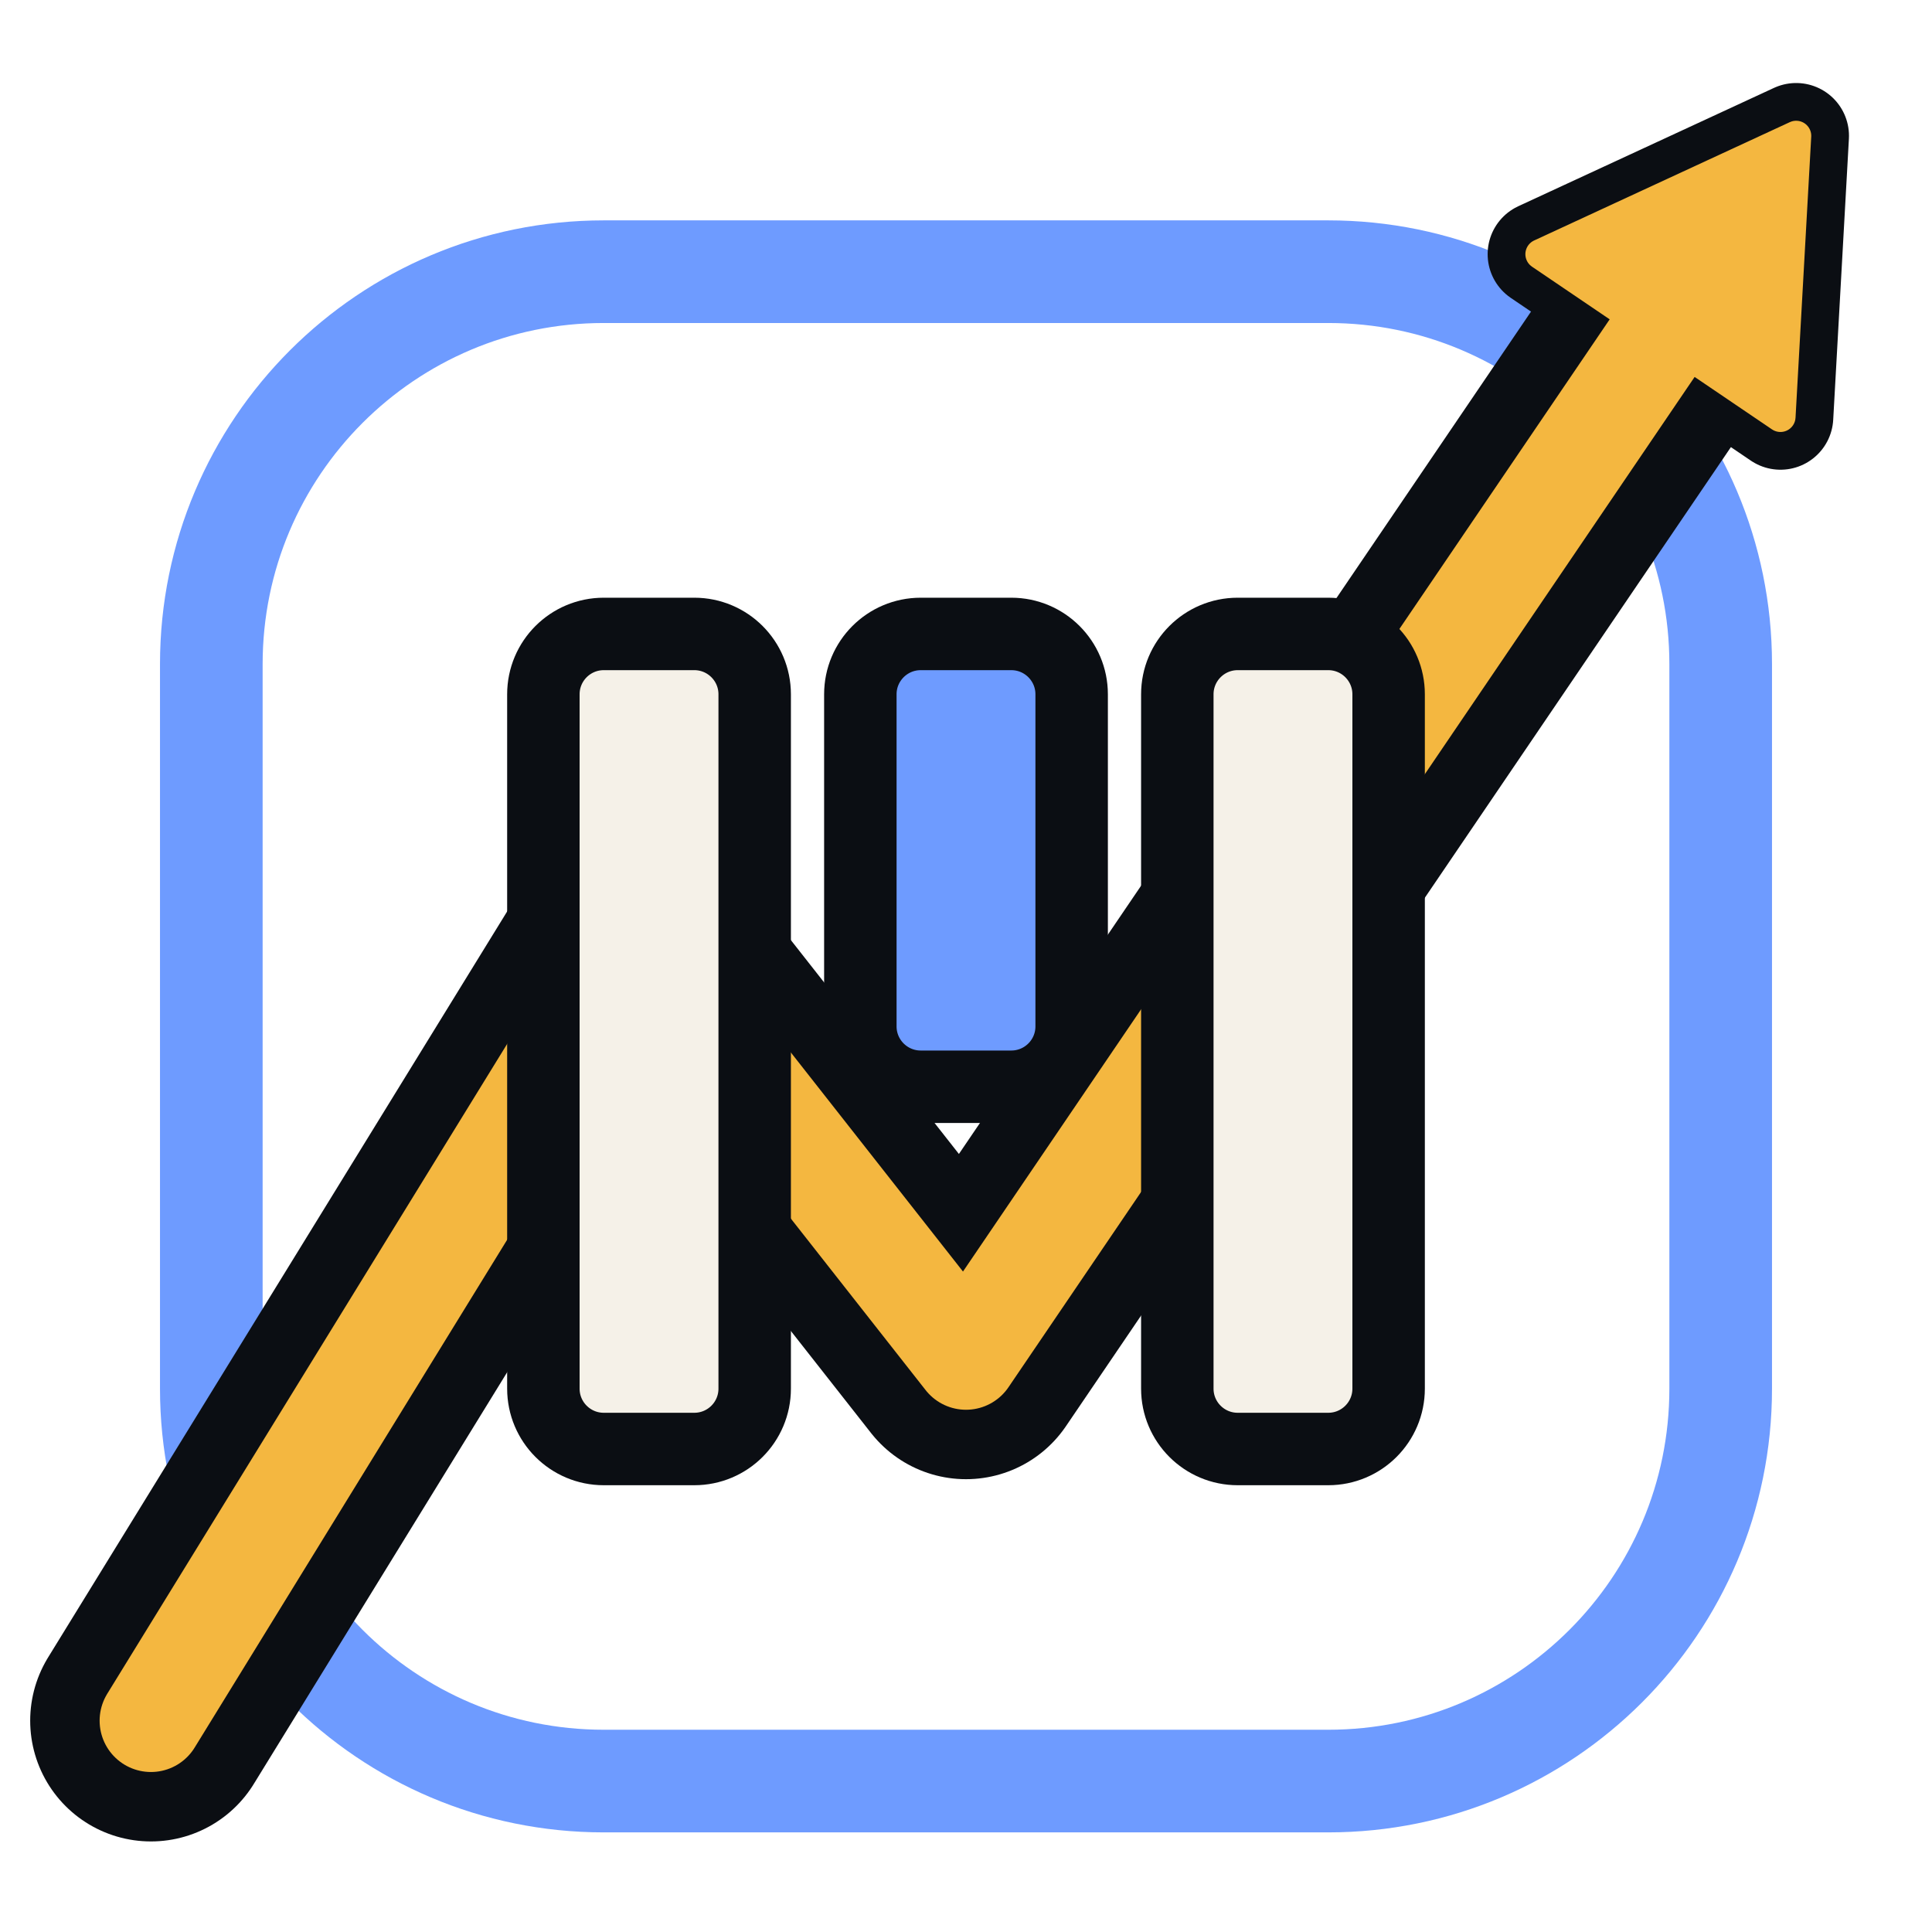
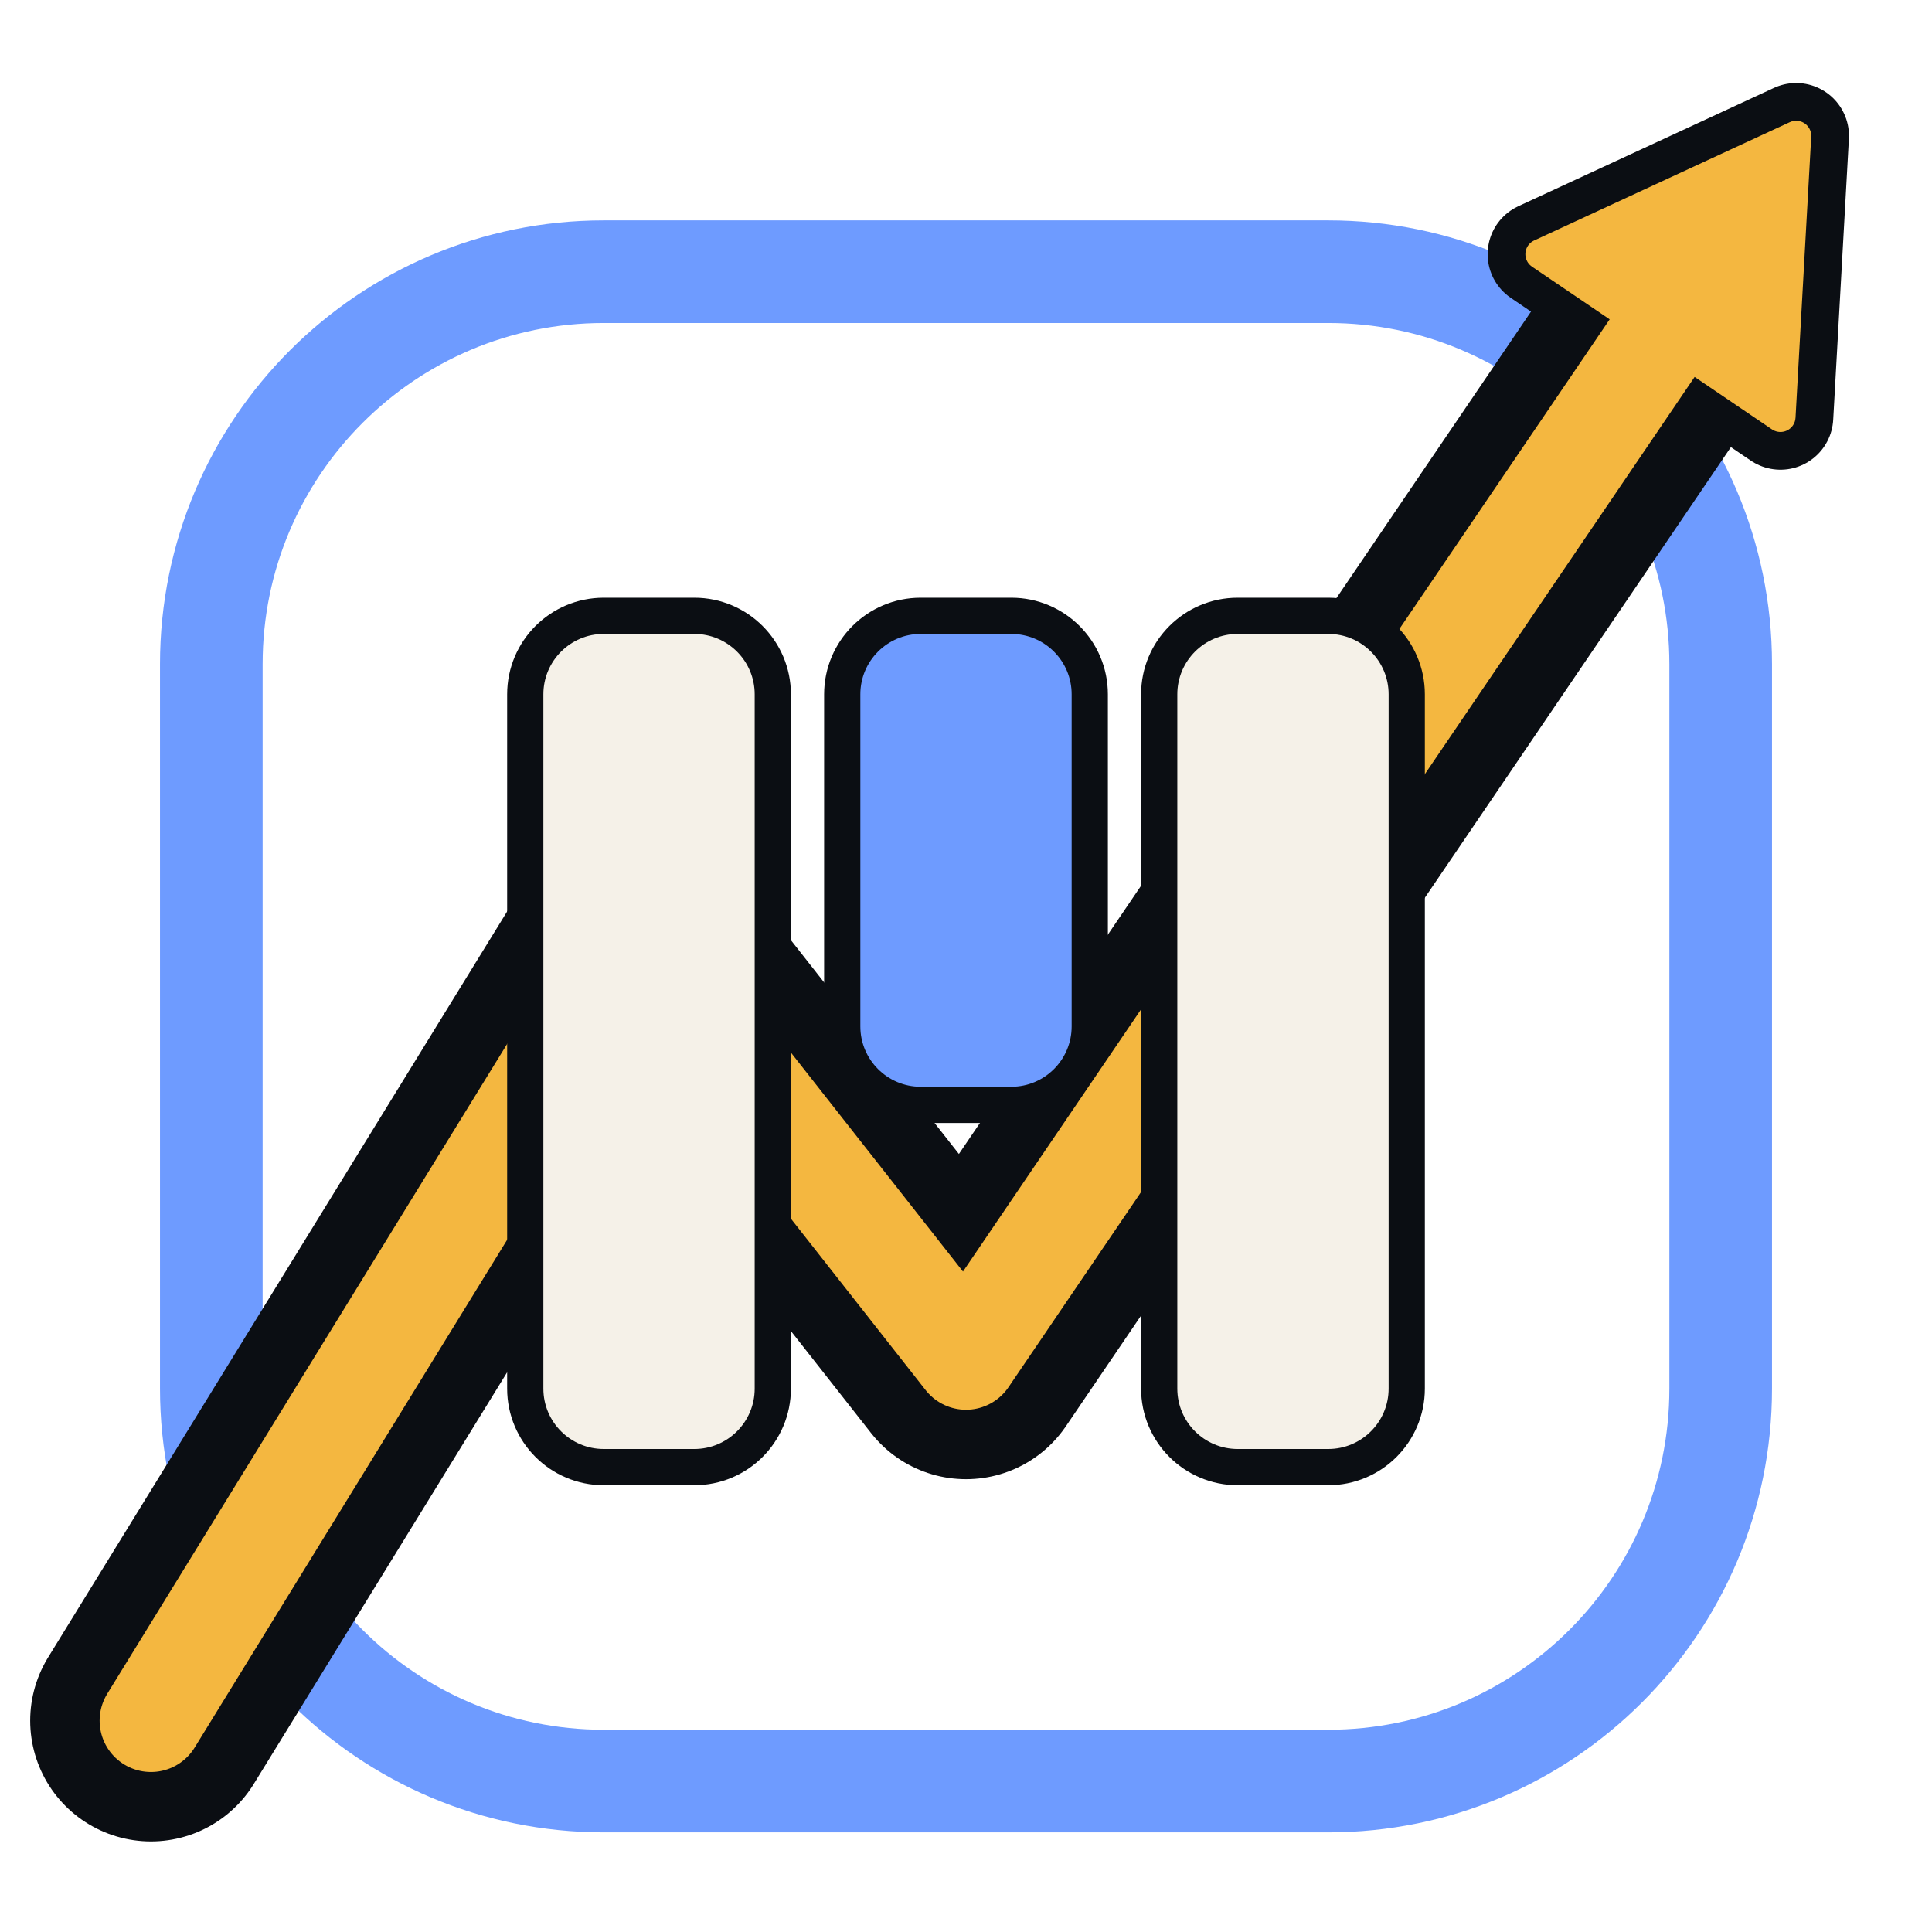
- <svg xmlns="http://www.w3.org/2000/svg" width="512" height="512" viewBox="0 0 64 64" fill="none" aria-hidden="true">
+ <svg xmlns="http://www.w3.org/2000/svg" width="512" height="512" viewBox="0 0 64 64" fill="none">
  <rect x="7" y="9" width="50" height="50" rx="13" stroke="#6E9BFF" stroke-width="3.4" />
-   <polyline points="5.0,57.0 21.0,31.0 32.0,45.0 55.01,11.12" stroke="#0B0E13" stroke-width="8.0" stroke-linecap="round" stroke-linejoin="round" />
-   <polygon points="59.5,4.5 58.98,13.81 51.03,8.42" fill="#0B0E13" stroke="#0B0E13" stroke-width="3.5" stroke-linejoin="round" />
-   <polyline points="5.0,57.0 21.0,31.0 32.0,45.0 55.01,11.12" stroke="#F4B740" stroke-width="3.4" stroke-linecap="round" stroke-linejoin="round" />
+   <polyline points="5.0,57.0 21.0,31.0 32.0,45.0 55.01,11.12" stroke="#0B0E13" stroke-width="8.00" stroke-linecap="round" stroke-linejoin="round" />
+   <polygon points="59.5,4.5 58.98,13.81 51.03,8.42" fill="#0B0E13" stroke="#0B0E13" stroke-width="3.50" stroke-linejoin="round" />
+   <polyline points="5.0,57.0 21.0,31.0 32.0,45.0 55.01,11.12" stroke="#F4B740" stroke-width="3.40" stroke-linecap="round" stroke-linejoin="round" />
  <polygon points="59.5,4.5 58.98,13.81 51.03,8.42" fill="#F4B740" stroke="#F4B740" stroke-width="1" stroke-linejoin="round" />
-   <rect x="18" y="21" width="7" height="27" rx="2" fill="#F5F1E8" stroke="#0B0E13" stroke-width="2.4" />
-   <rect x="28.5" y="21" width="7" height="15" rx="2" fill="#6E9BFF" stroke="#0B0E13" stroke-width="2.4" />
-   <rect x="39" y="21" width="7" height="27" rx="2" fill="#F5F1E8" stroke="#0B0E13" stroke-width="2.4" />
+   <rect x="18" y="21" width="7" height="27" rx="2" fill="#0B0E13" stroke="#0B0E13" stroke-width="2.40" stroke-linejoin="round" />
+   <rect x="28.5" y="21" width="7" height="15" rx="2" fill="#0B0E13" stroke="#0B0E13" stroke-width="2.40" stroke-linejoin="round" />
+   <rect x="39" y="21" width="7" height="27" rx="2" fill="#0B0E13" stroke="#0B0E13" stroke-width="2.40" stroke-linejoin="round" />
+   <rect x="18" y="21" width="7" height="27" rx="2" fill="#F5F1E8" />
+   <rect x="28.5" y="21" width="7" height="15" rx="2" fill="#6E9BFF" />
+   <rect x="39" y="21" width="7" height="27" rx="2" fill="#F5F1E8" />
</svg>
